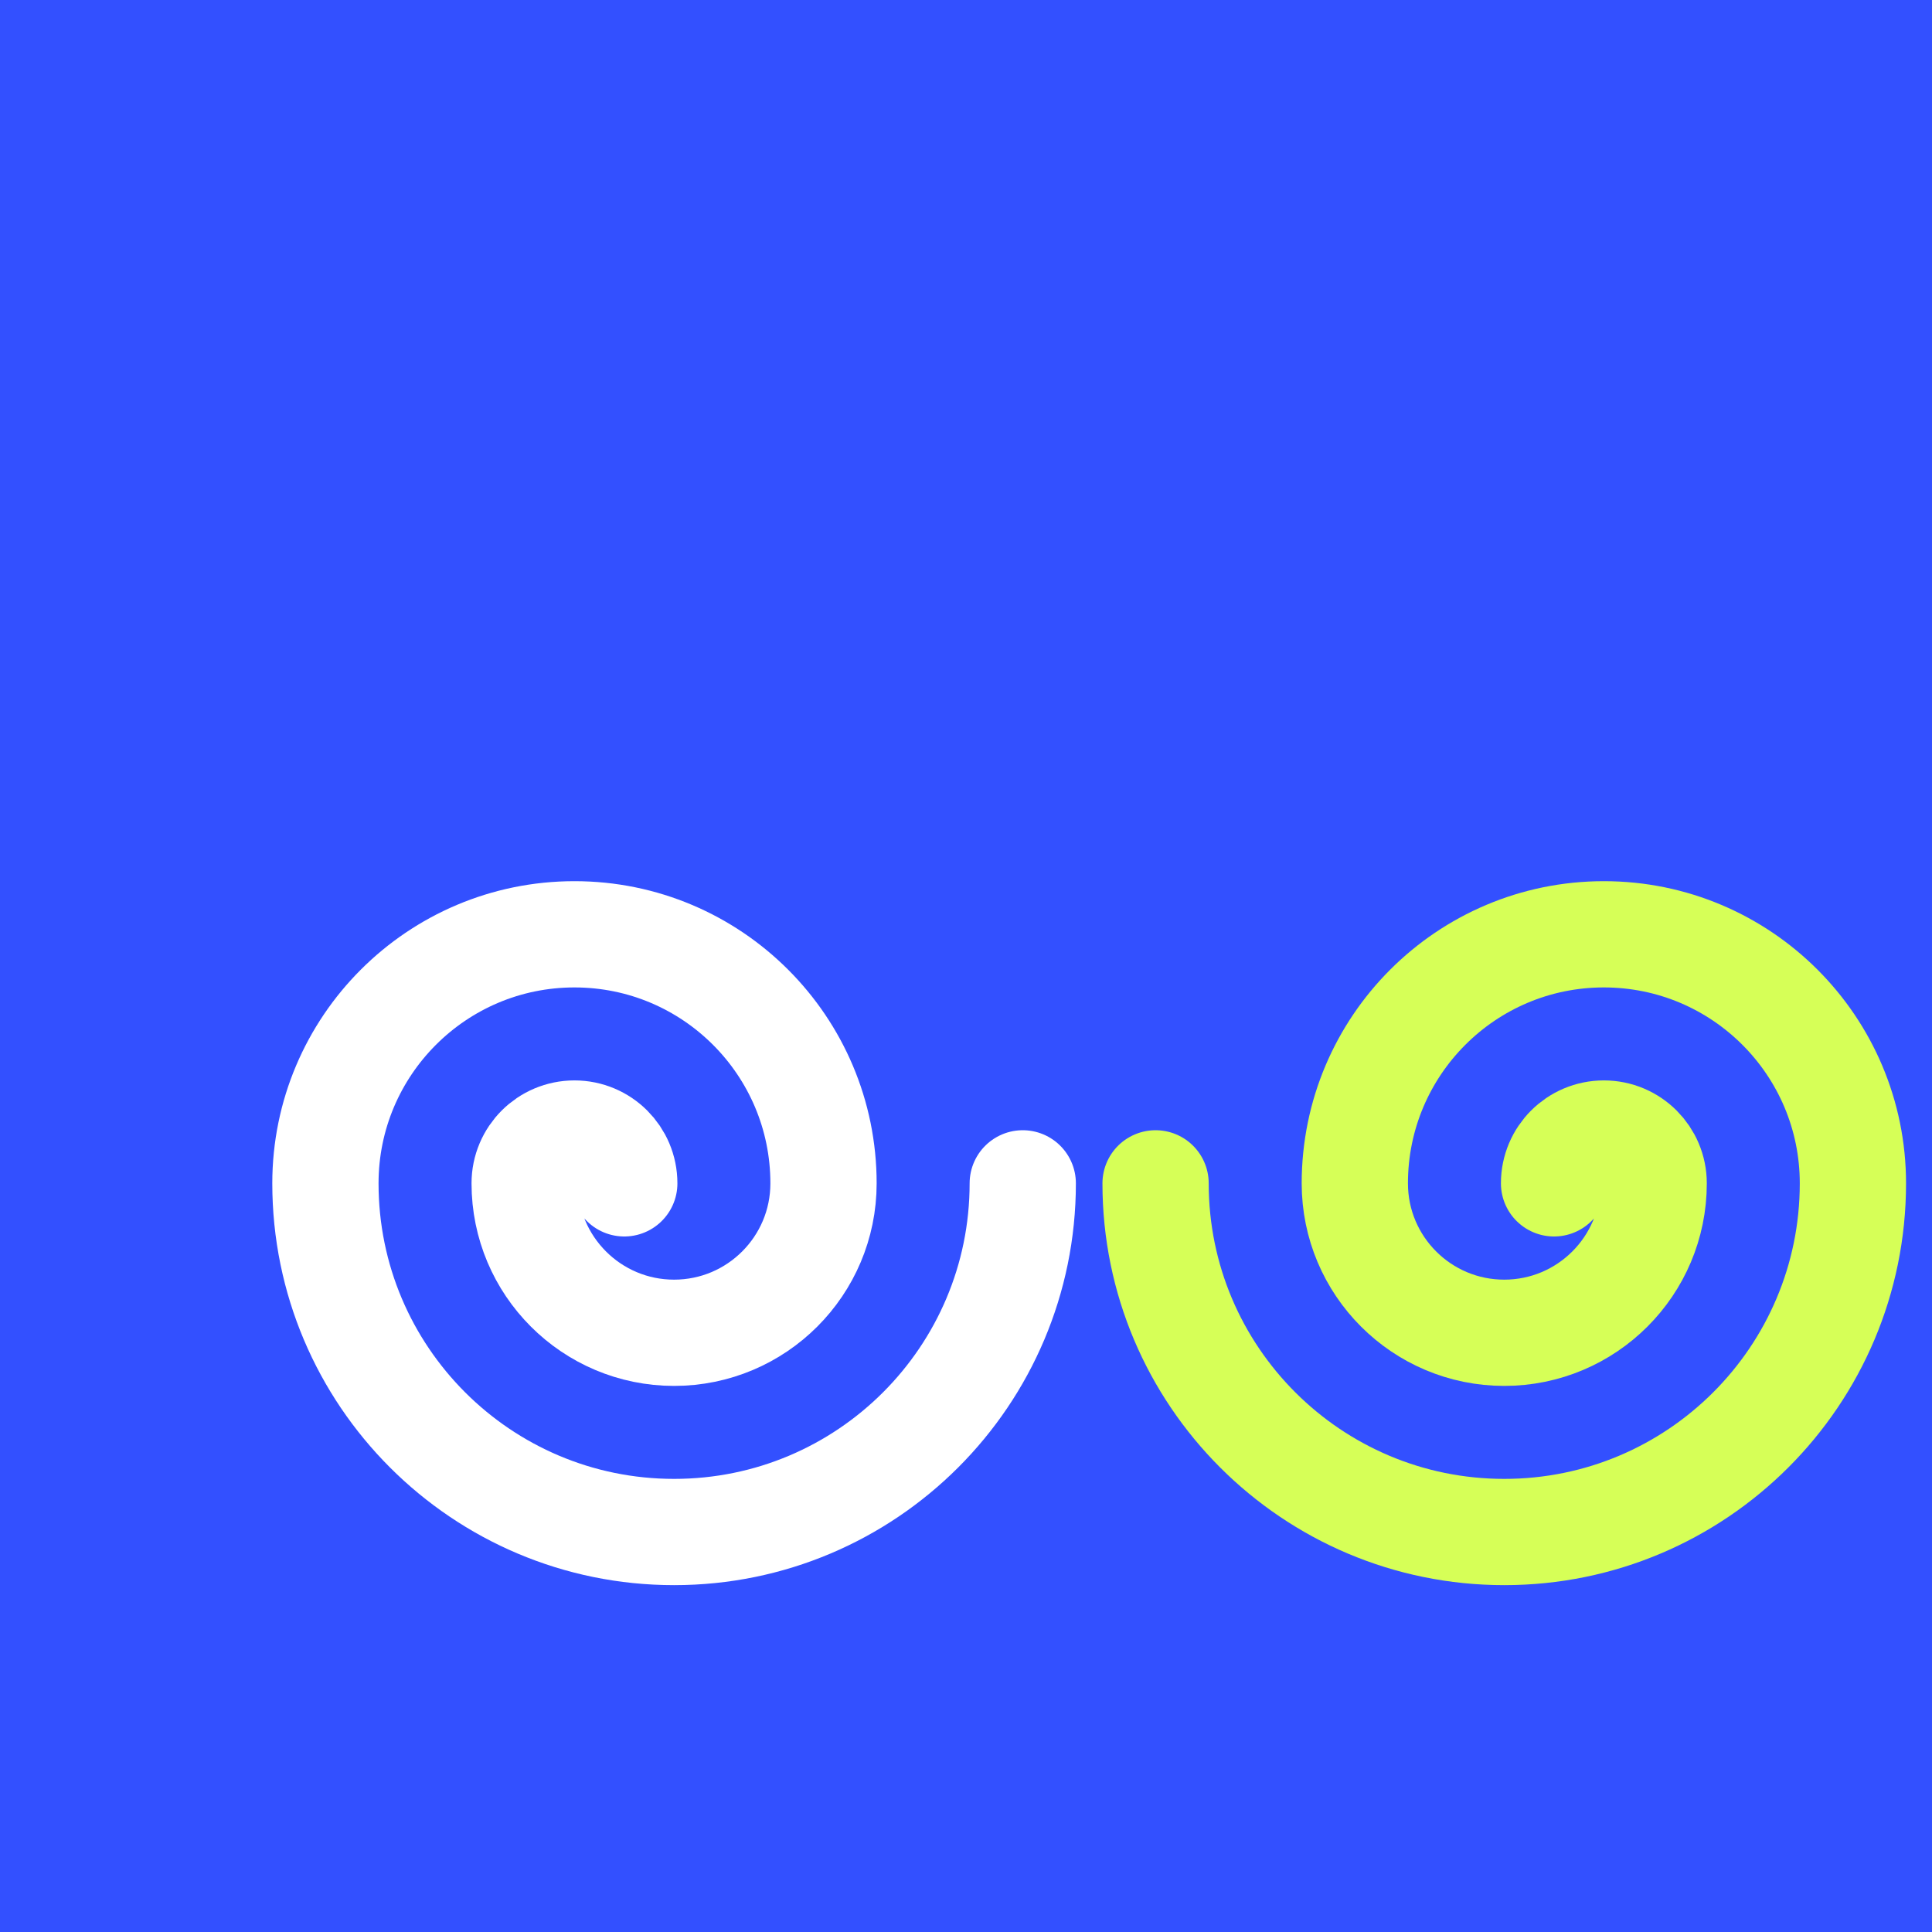
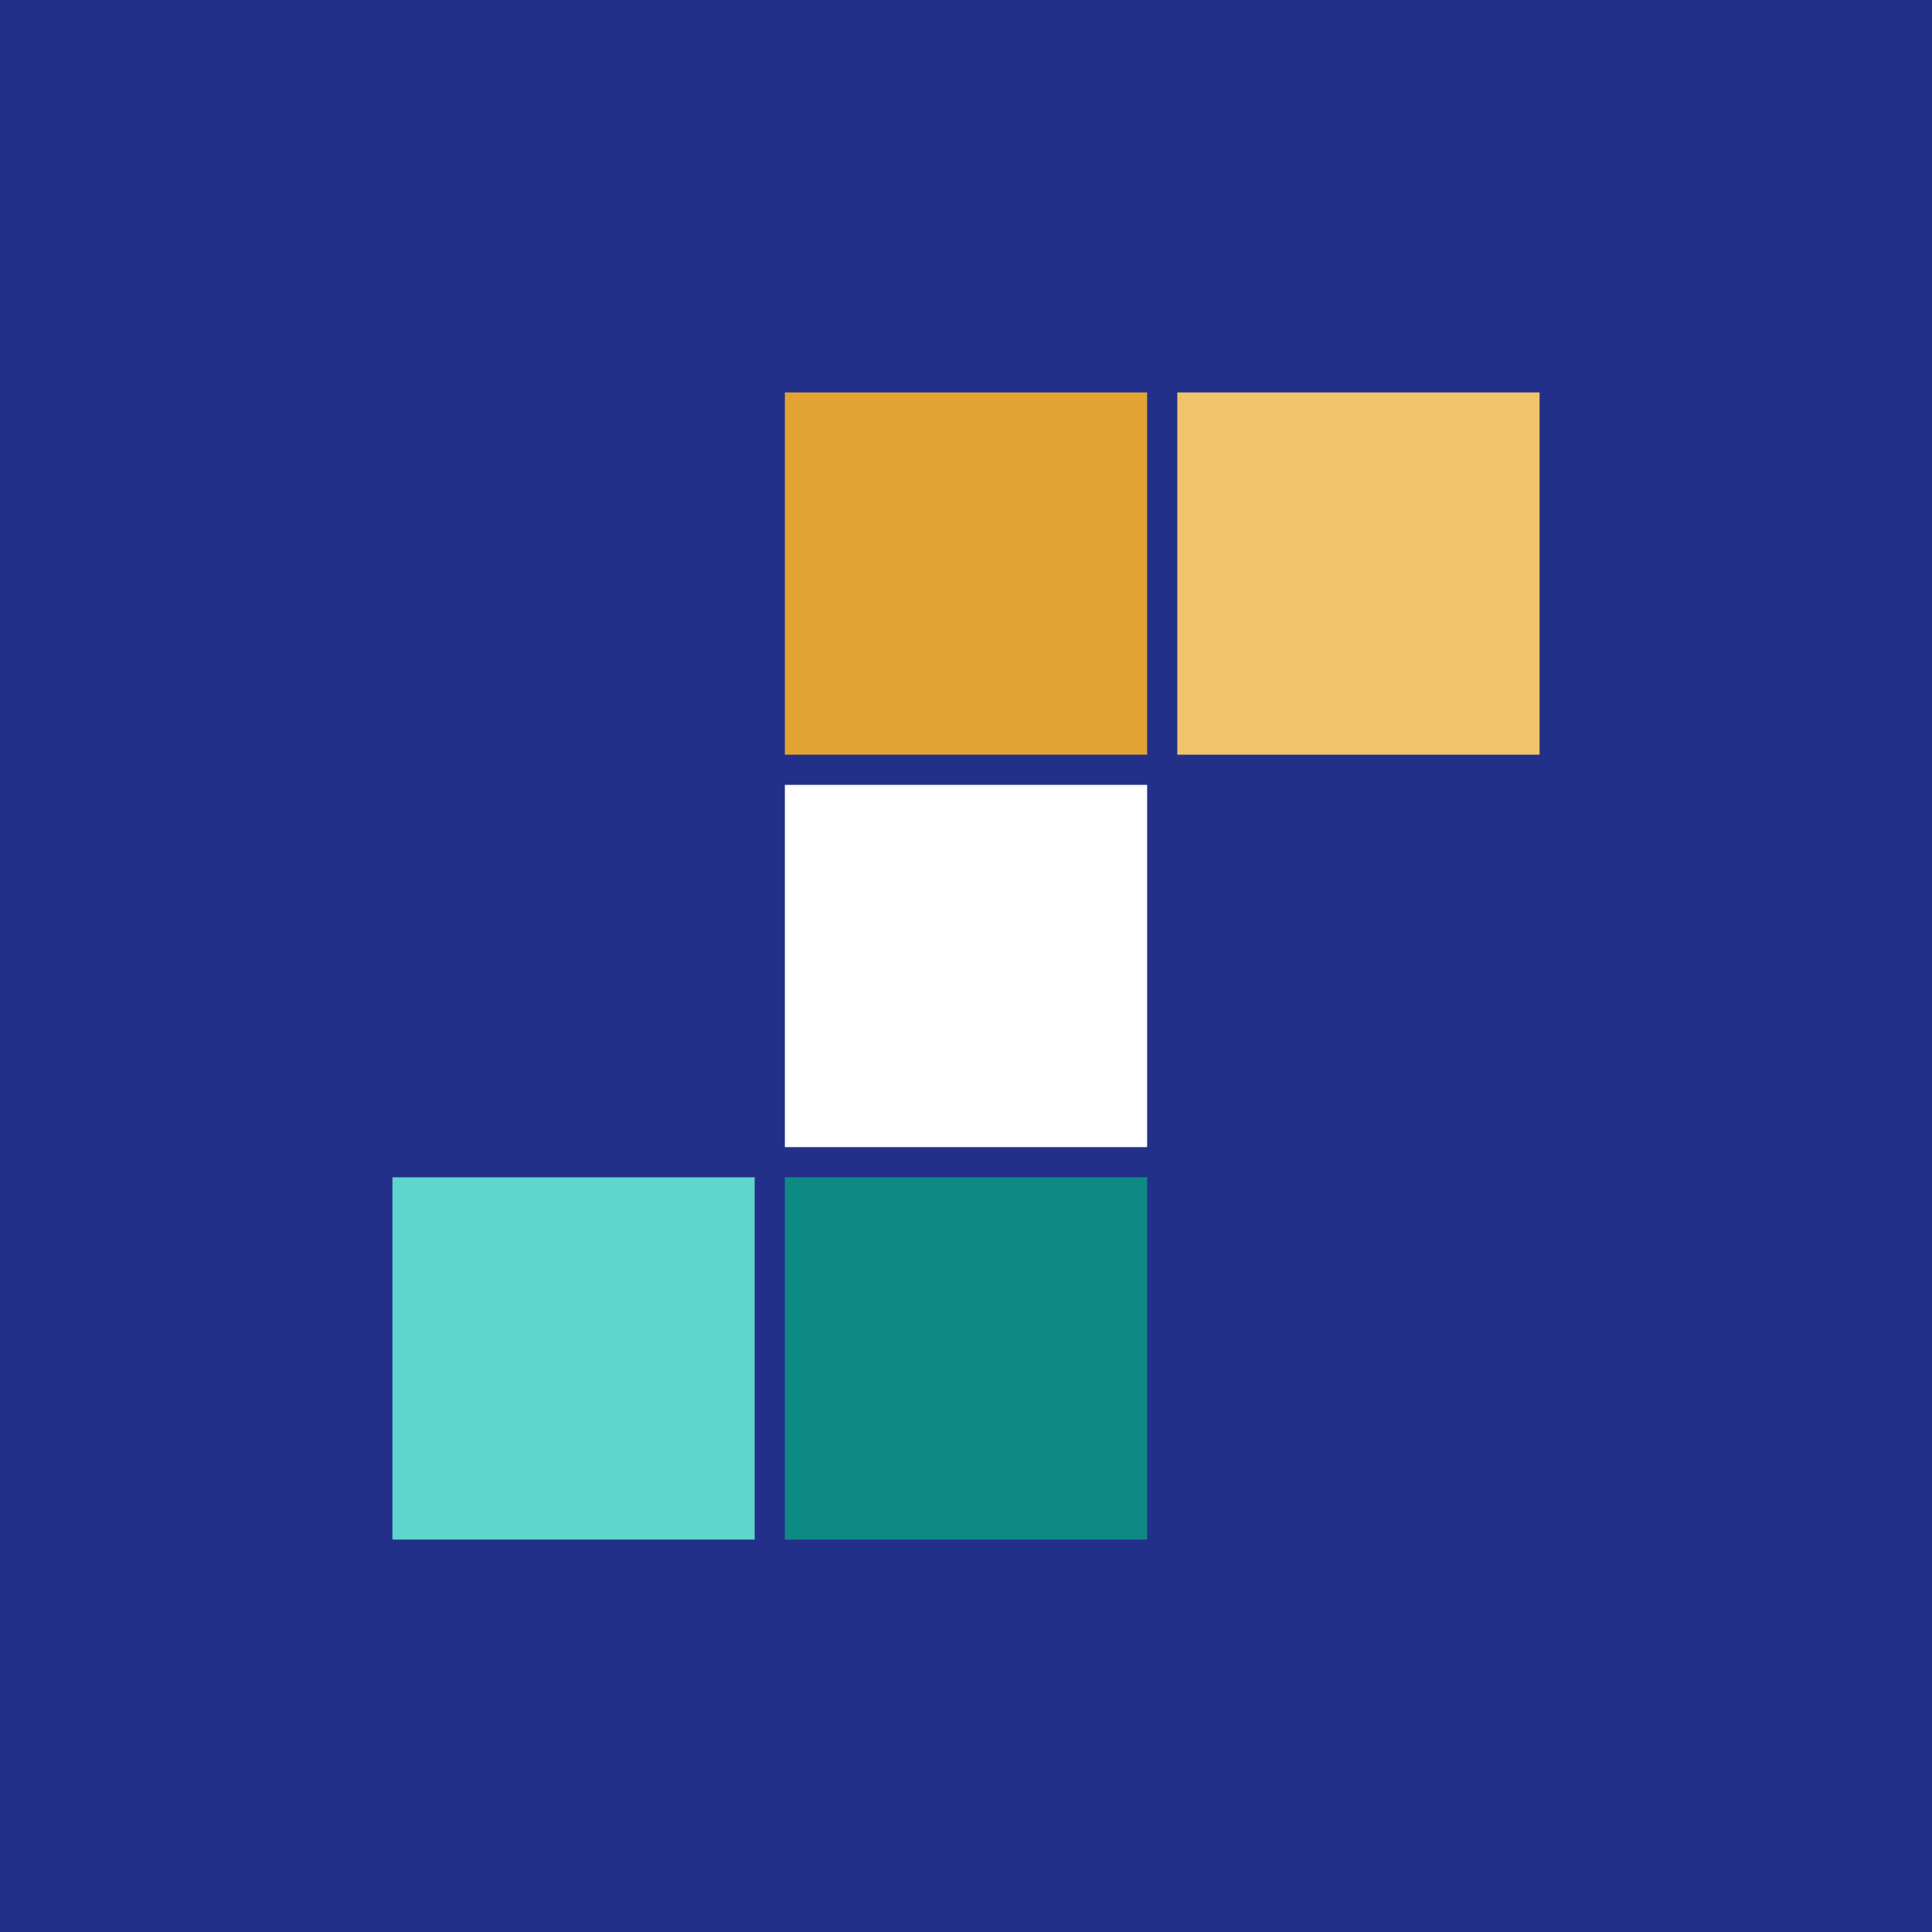
<svg xmlns="http://www.w3.org/2000/svg" viewBox="0 0 64 64">
-   <rect width="64" height="64" fill="#3350ff" />
-   <g fill="none" stroke-width="3.2" stroke-linecap="round" transform="translate(0 4) scale(1.1) translate(-3.2 0)">
-     <g transform="translate(-10 0)" stroke="#fff">
-       <path d="M32 32A1.5 1.5 0 0 0 29 32A4.5 4.5 0 0 0 38 32A7.5 7.5 0 0 0 23 32A10.5 10.5 0 0 0 44 32" />
-     </g>
-     <g transform="translate(82 0) scale(-1 1)" stroke="#d6ff57">
-       <path d="M32 32A1.5 1.5 0 0 0 29 32A4.5 4.5 0 0 0 38 32A7.5 7.5 0 0 0 23 32A10.5 10.5 0 0 0 44 32" />
-     </g>
+   <rect width="64" height="64" fill="#23308a" />
+   <g transform="translate(13 13)">
+     <rect x="13" y="0" width="12" height="12" fill="#e3a333" />
+     <rect x="26" y="0" width="12" height="12" fill="#f0c46a" />
+     <rect x="13" y="13" width="12" height="12" fill="#ffffff" />
+     <rect x="0" y="26" width="12" height="12" fill="#5fd6cb" />
+     <rect x="13" y="26" width="12" height="12" fill="#0e8a84" />
  </g>
</svg>
